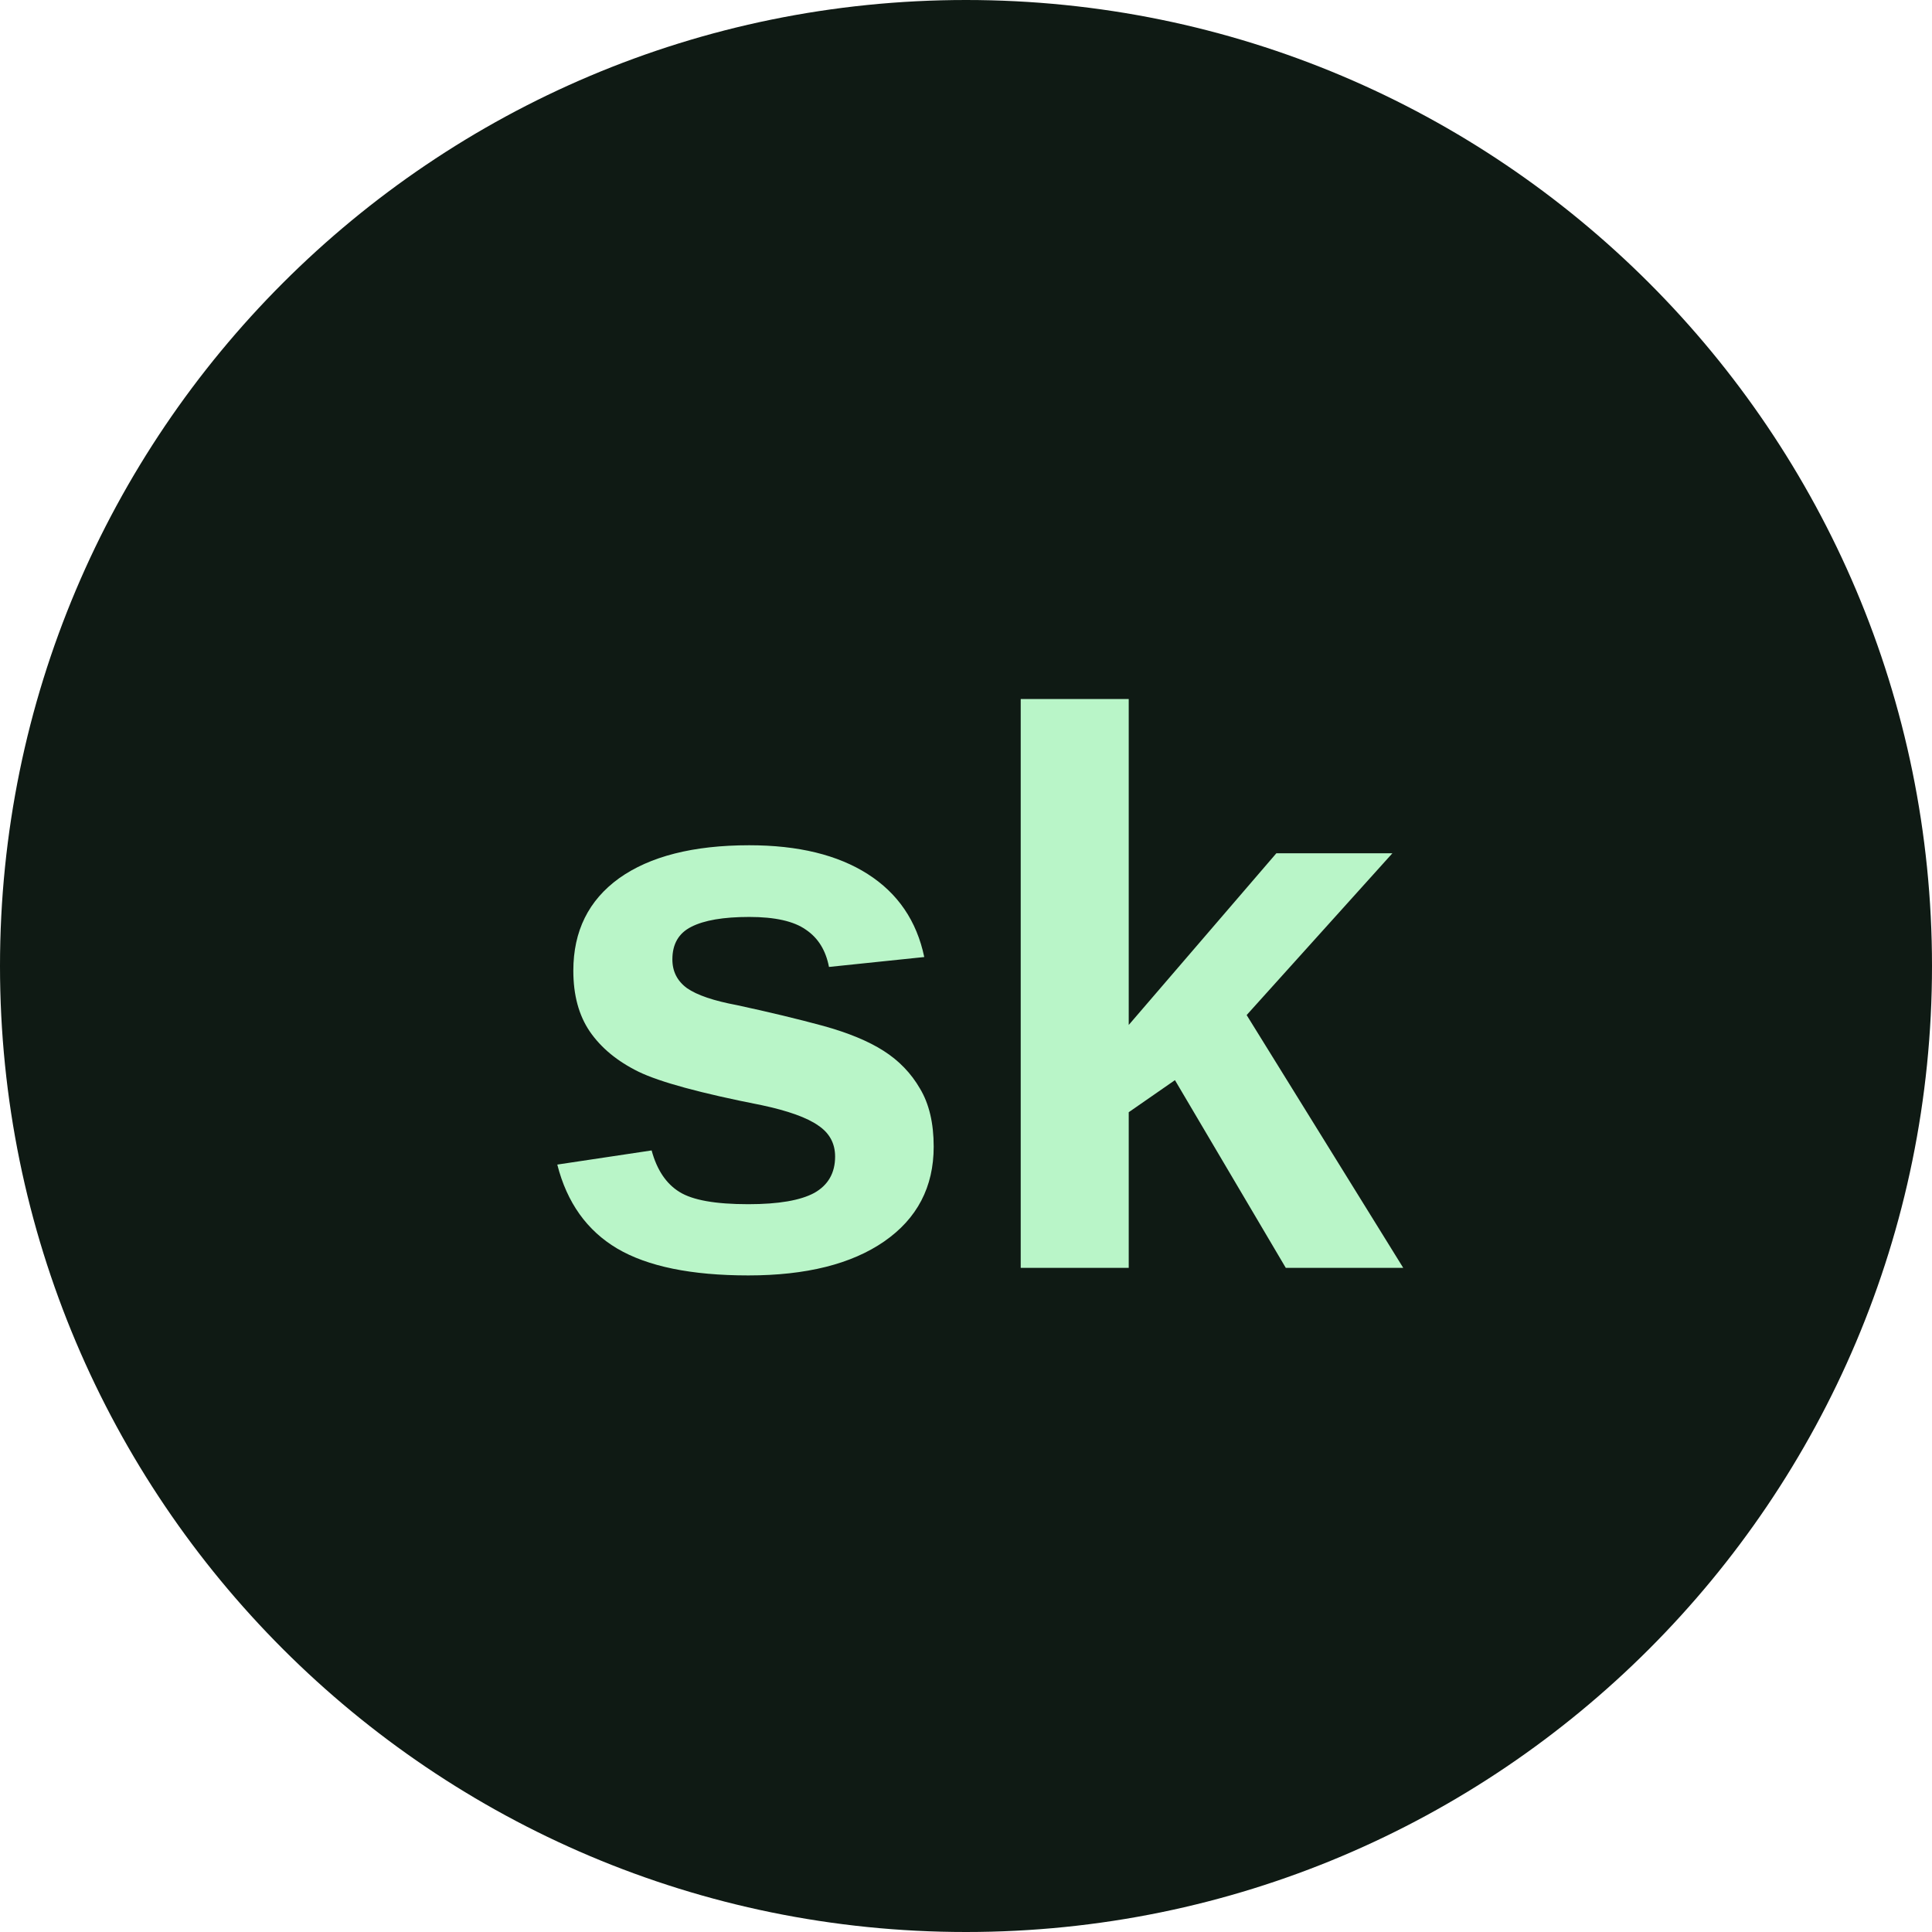
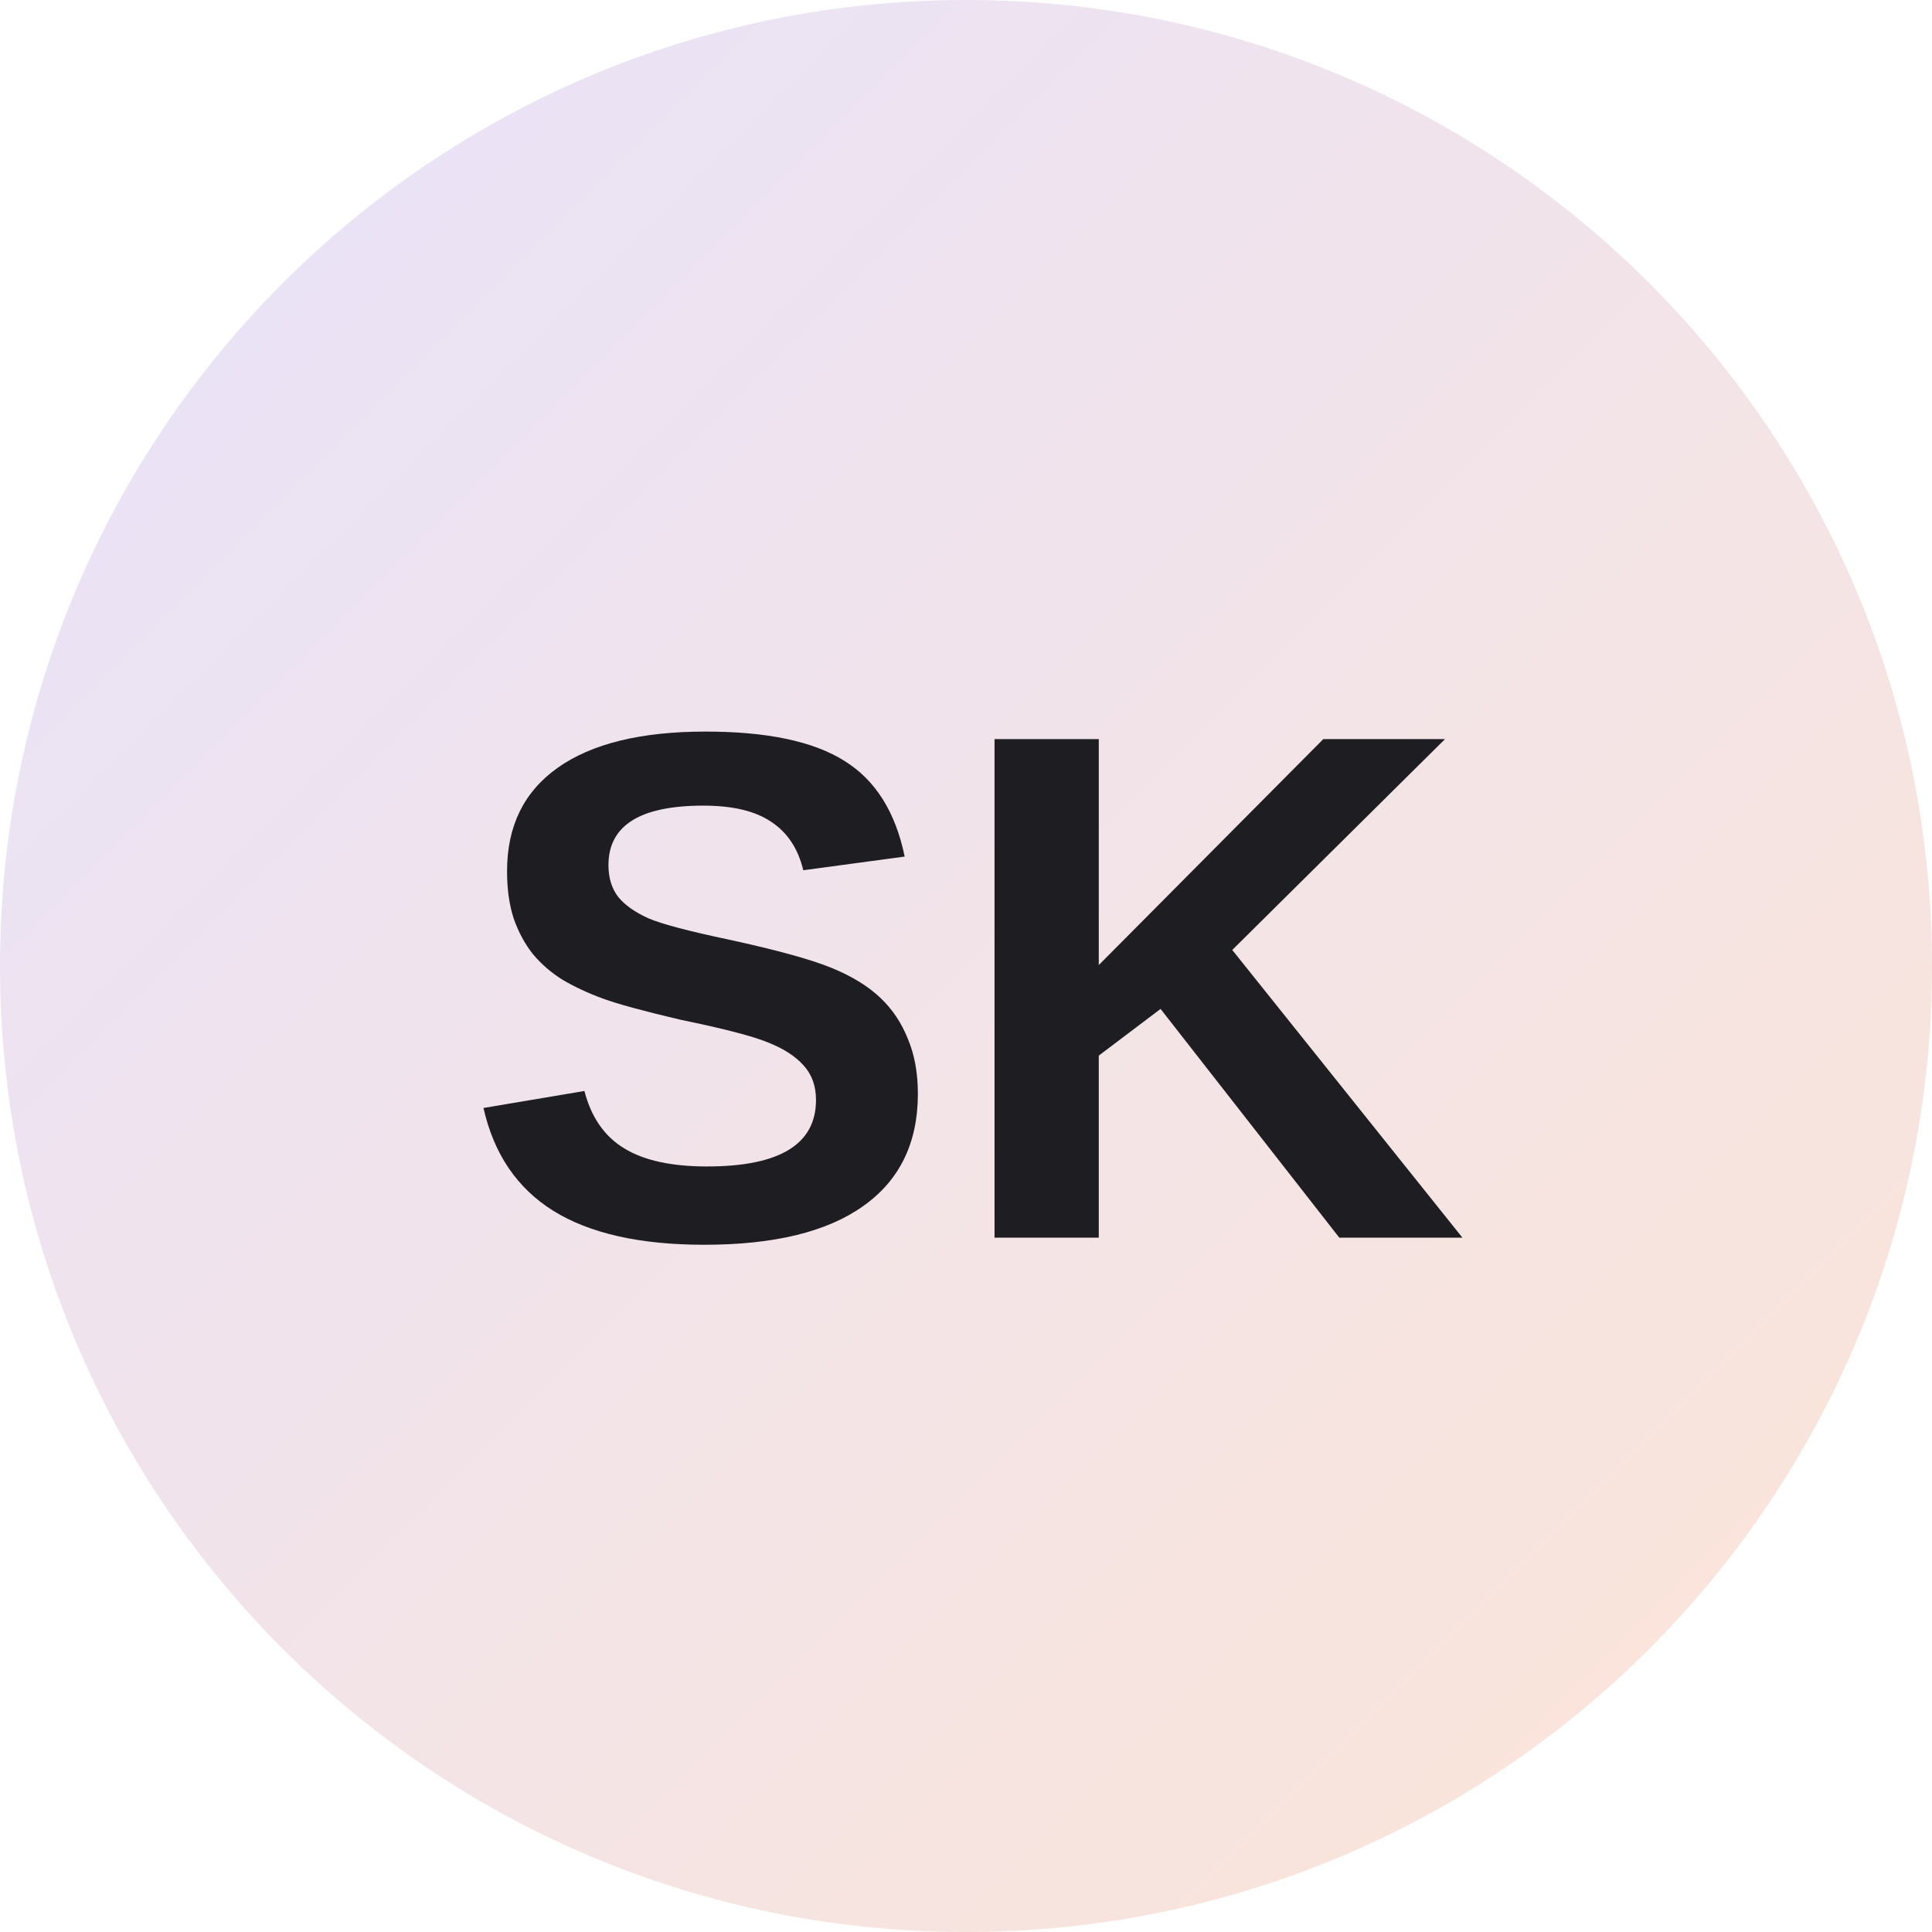
<svg xmlns="http://www.w3.org/2000/svg" viewBox="0 0 64 64">
-   <rect width="64" height="64" rx="32" fill="#0f1a14" />
-   <text x="32" y="42" text-anchor="middle" font-family="Arial Black, Arial, sans-serif" font-weight="900" font-size="26" fill="#b9f5c8">sk</text>
+   <defs>
+     <linearGradient id="g" x1="0" y1="0" x2="1" y2="1">
+       <stop offset="0" stop-color="#e7e3fb" />
+       <stop offset="1" stop-color="#fde4d6" />
+     </linearGradient>
+   </defs>
+   <circle cx="32" cy="32" r="32" fill="url(#g)" />
+   <text x="32" y="41" text-anchor="middle" font-family="Arial, sans-serif" font-weight="700" font-size="24" fill="#1d1d22">SK</text>
</svg>
